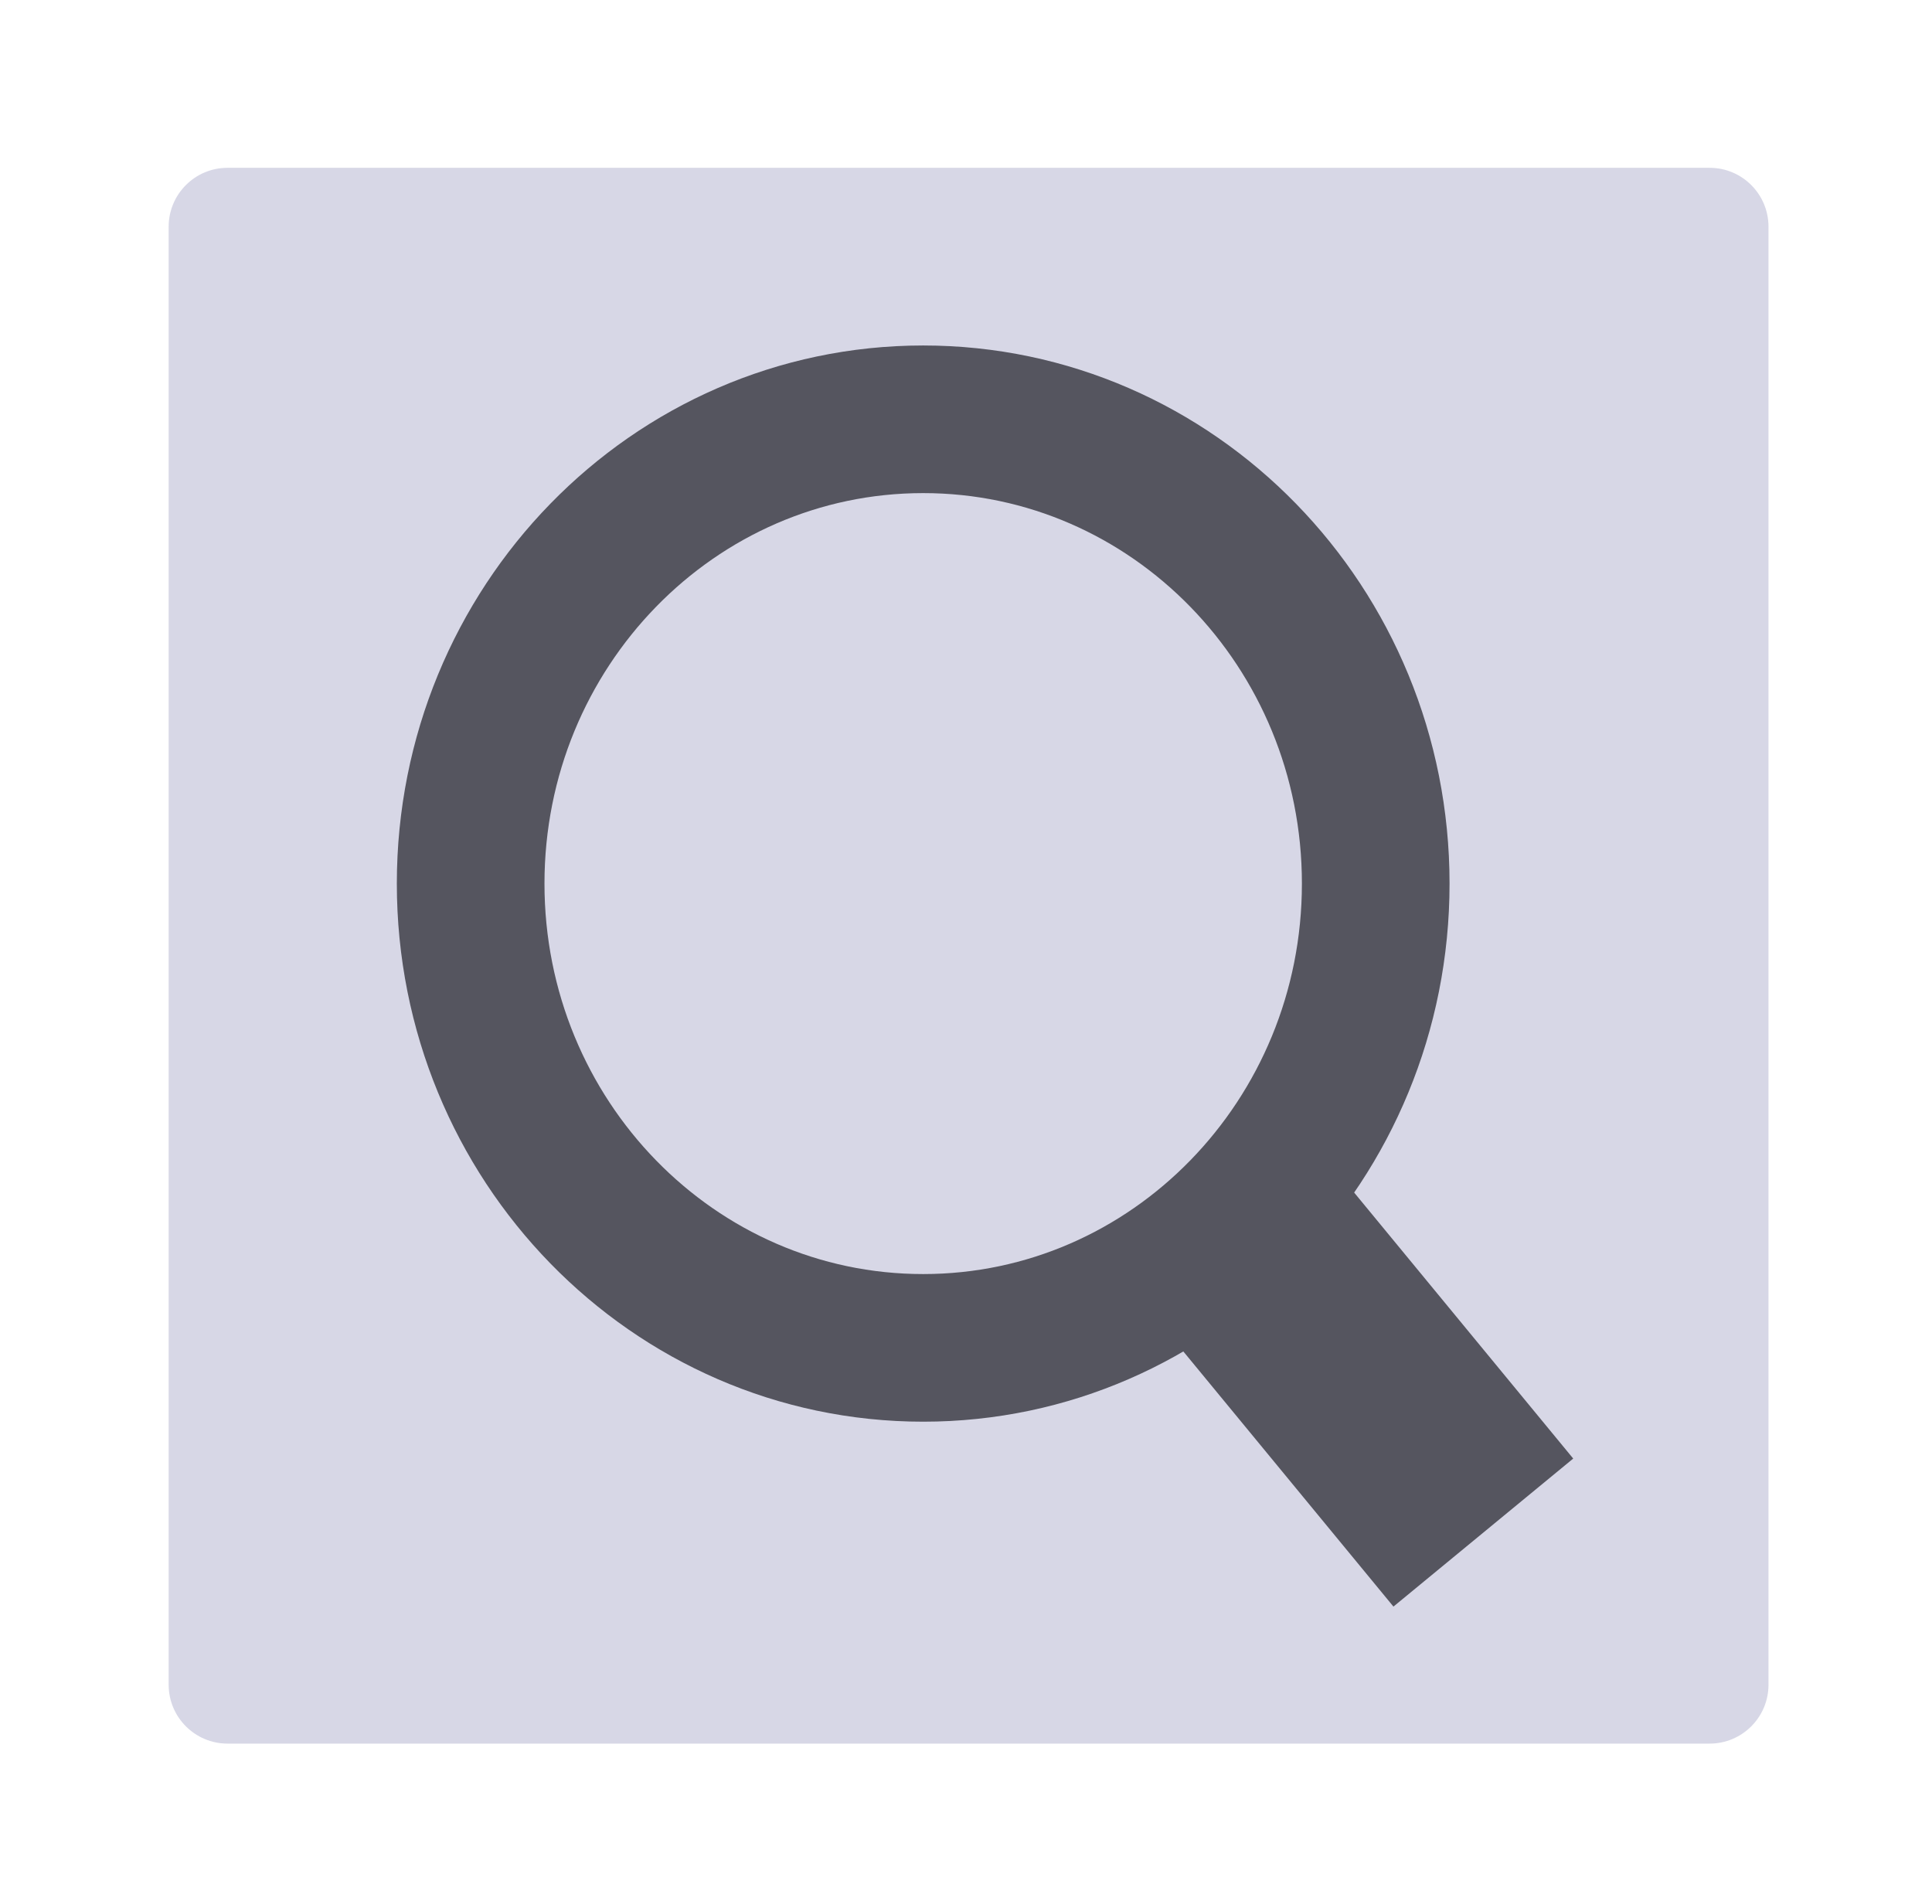
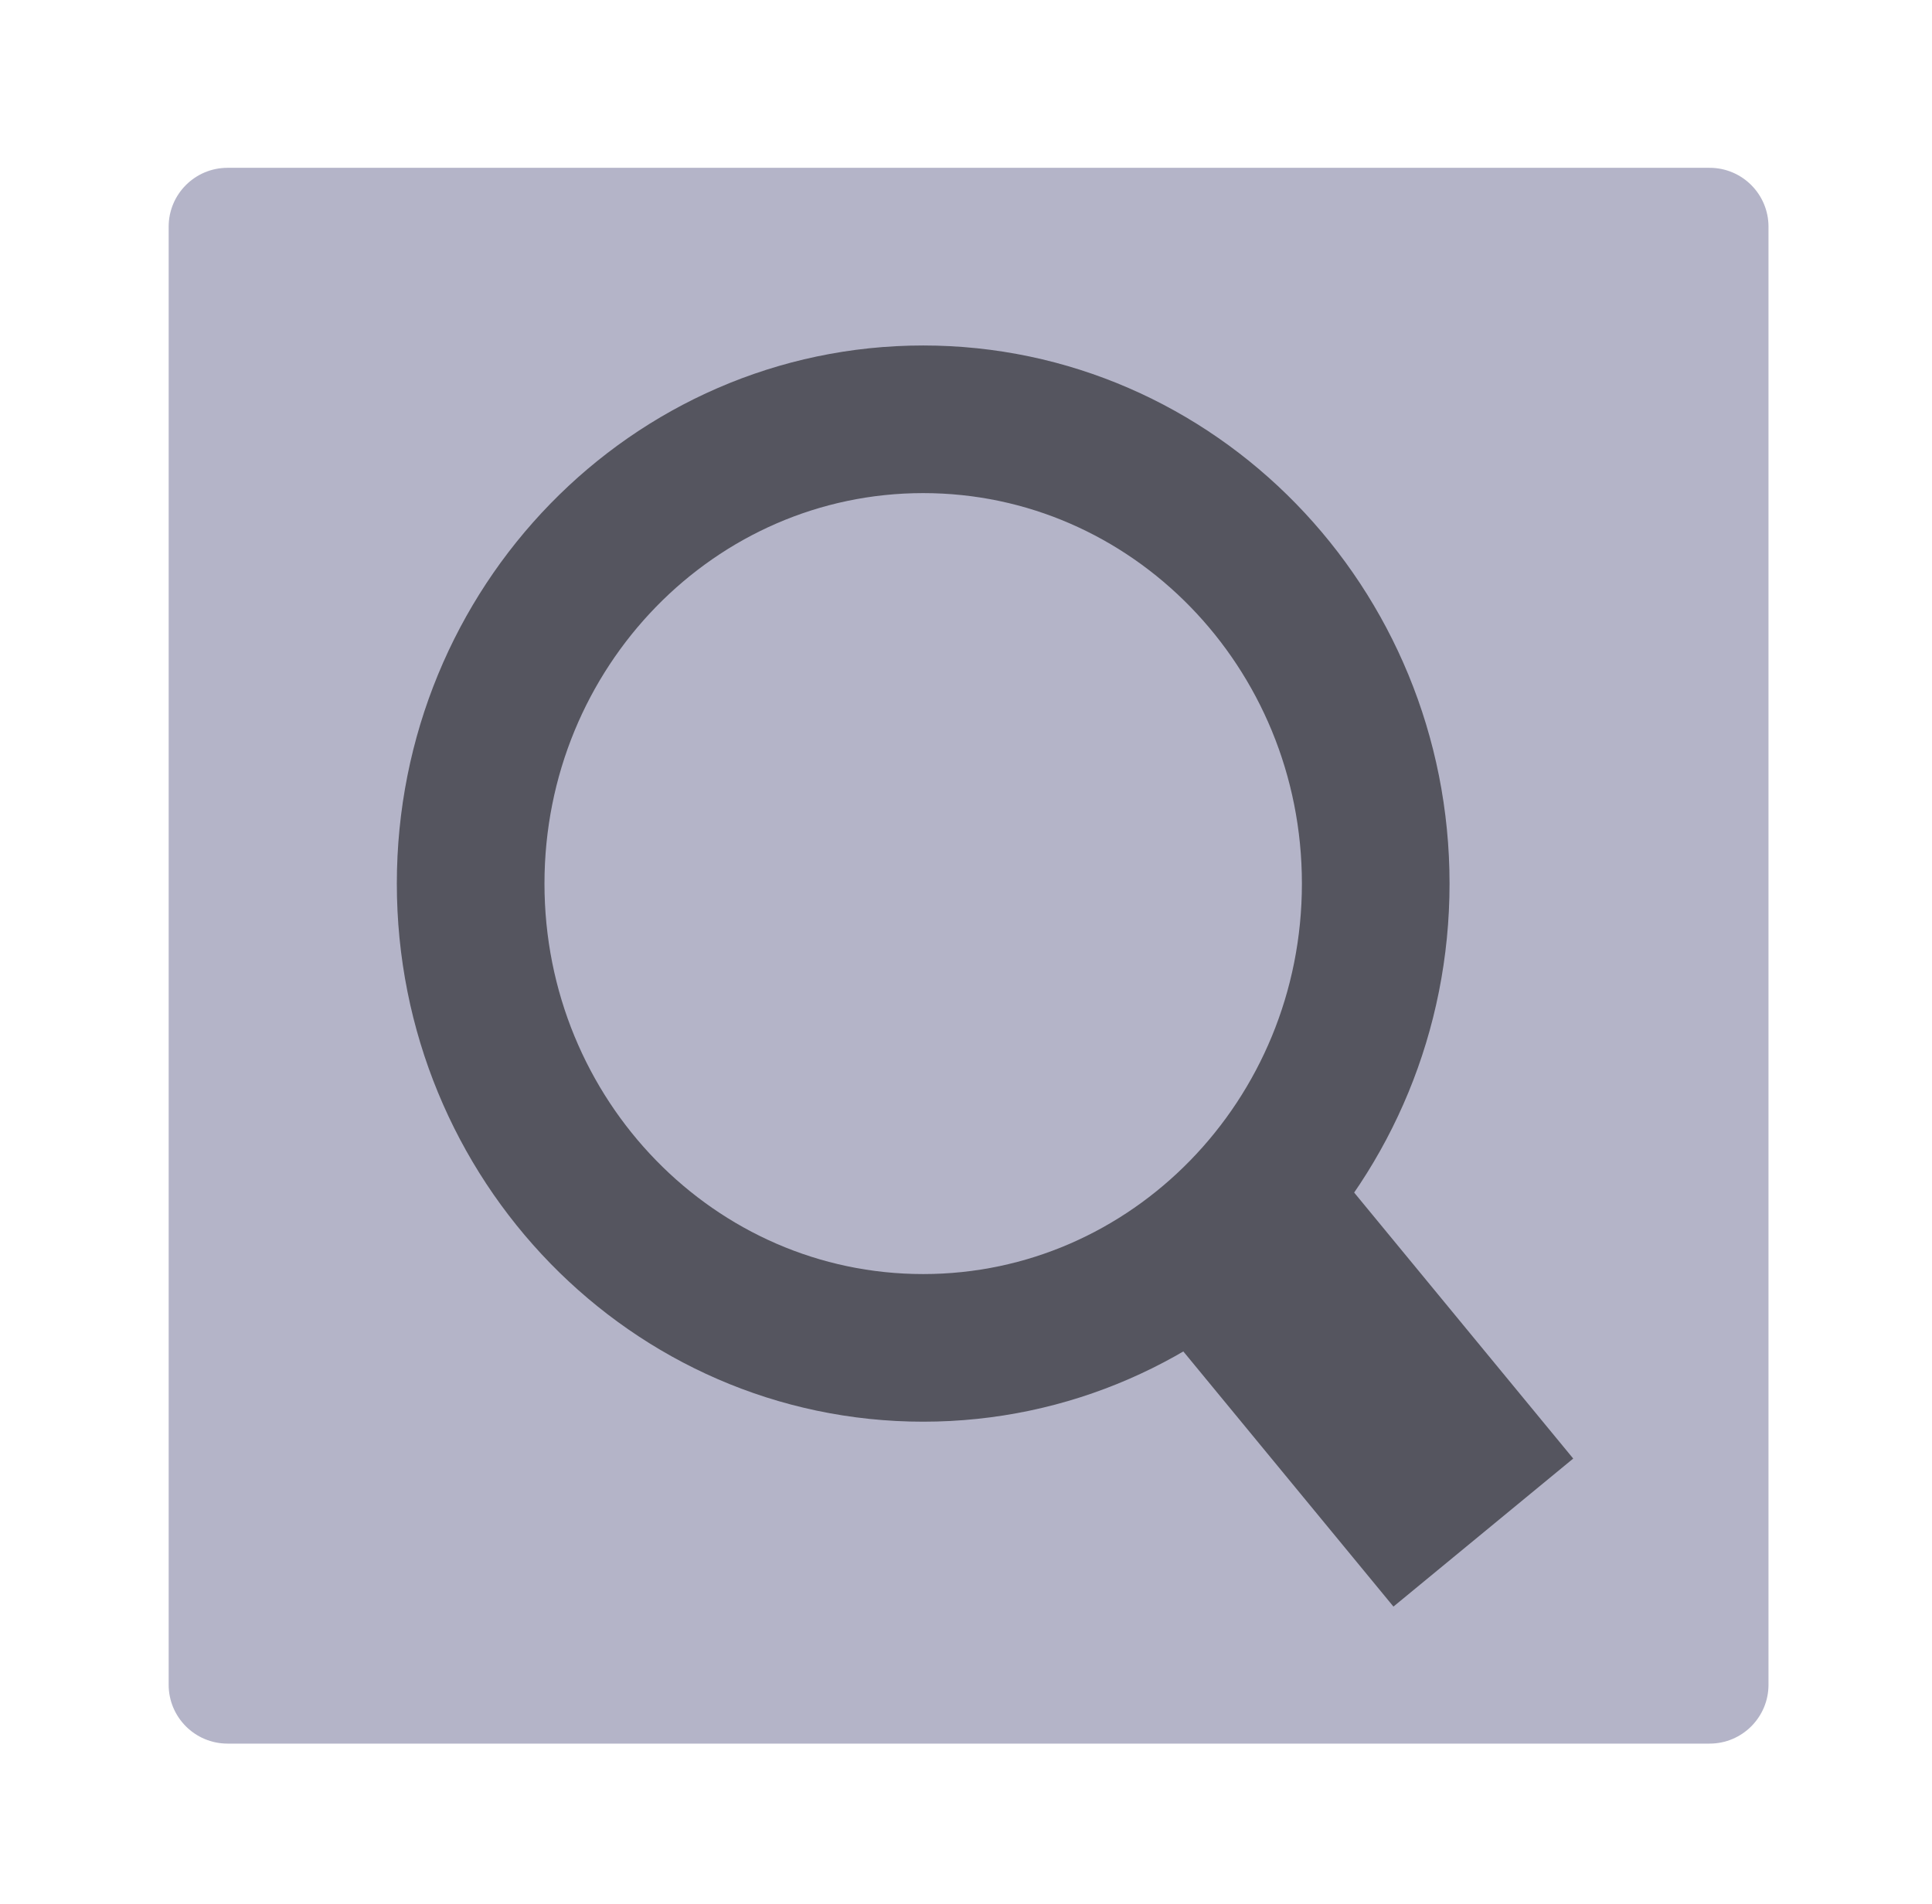
<svg xmlns="http://www.w3.org/2000/svg" data-name="Layer 1" id="Layer_1" viewBox="0 0 59.932 59.058" version="1.1" width="59.932" height="59.058">
  <defs id="defs1">
    <style id="style1">.cls-1{fill:#757575;}.cls-2{fill:#bdbdbd;}.cls-3{fill:#f5f5f5;}</style>
  </defs>
-   <rect style="fill:#d7d7e6;fill-opacity:1;stroke:none;stroke-width:2.409;stroke-miterlimit:1;stroke-dasharray:none;stroke-opacity:1" id="rect2" width="49.628" height="48.887" x="5.232" y="5.206" ry="1.827" />
-   <ellipse style="fill:#d7d7e6;fill-opacity:1;stroke:#55555f;stroke-width:4.58;stroke-miterlimit:5.5;stroke-dasharray:none;stroke-opacity:1" id="path1" cx="28.638" cy="27.412" rx="14.038" ry="14.404" />
+   <rect style="fill:#b4b4c8;fill-opacity:1;stroke:none;stroke-width:2.409;stroke-miterlimit:1;stroke-dasharray:none;stroke-opacity:1" id="rect2" width="49.628" height="48.887" x="5.232" y="5.206" ry="1.827" />
+   <ellipse style="fill:#b4b4c8;fill-opacity:1;stroke:#55555f;stroke-width:4.58;stroke-miterlimit:5.5;stroke-dasharray:none;stroke-opacity:1" id="path1" cx="28.638" cy="27.412" rx="14.038" ry="14.404" />
  <path style="fill:#f0f0f0;fill-opacity:1;fill-rule:evenodd;stroke:#55555f;stroke-width:7.224;stroke-linecap:butt;stroke-linejoin:miter;stroke-dasharray:none;stroke-opacity:1" d="M 46.014,47.546 37.954,37.758" id="path2" />
</svg>
